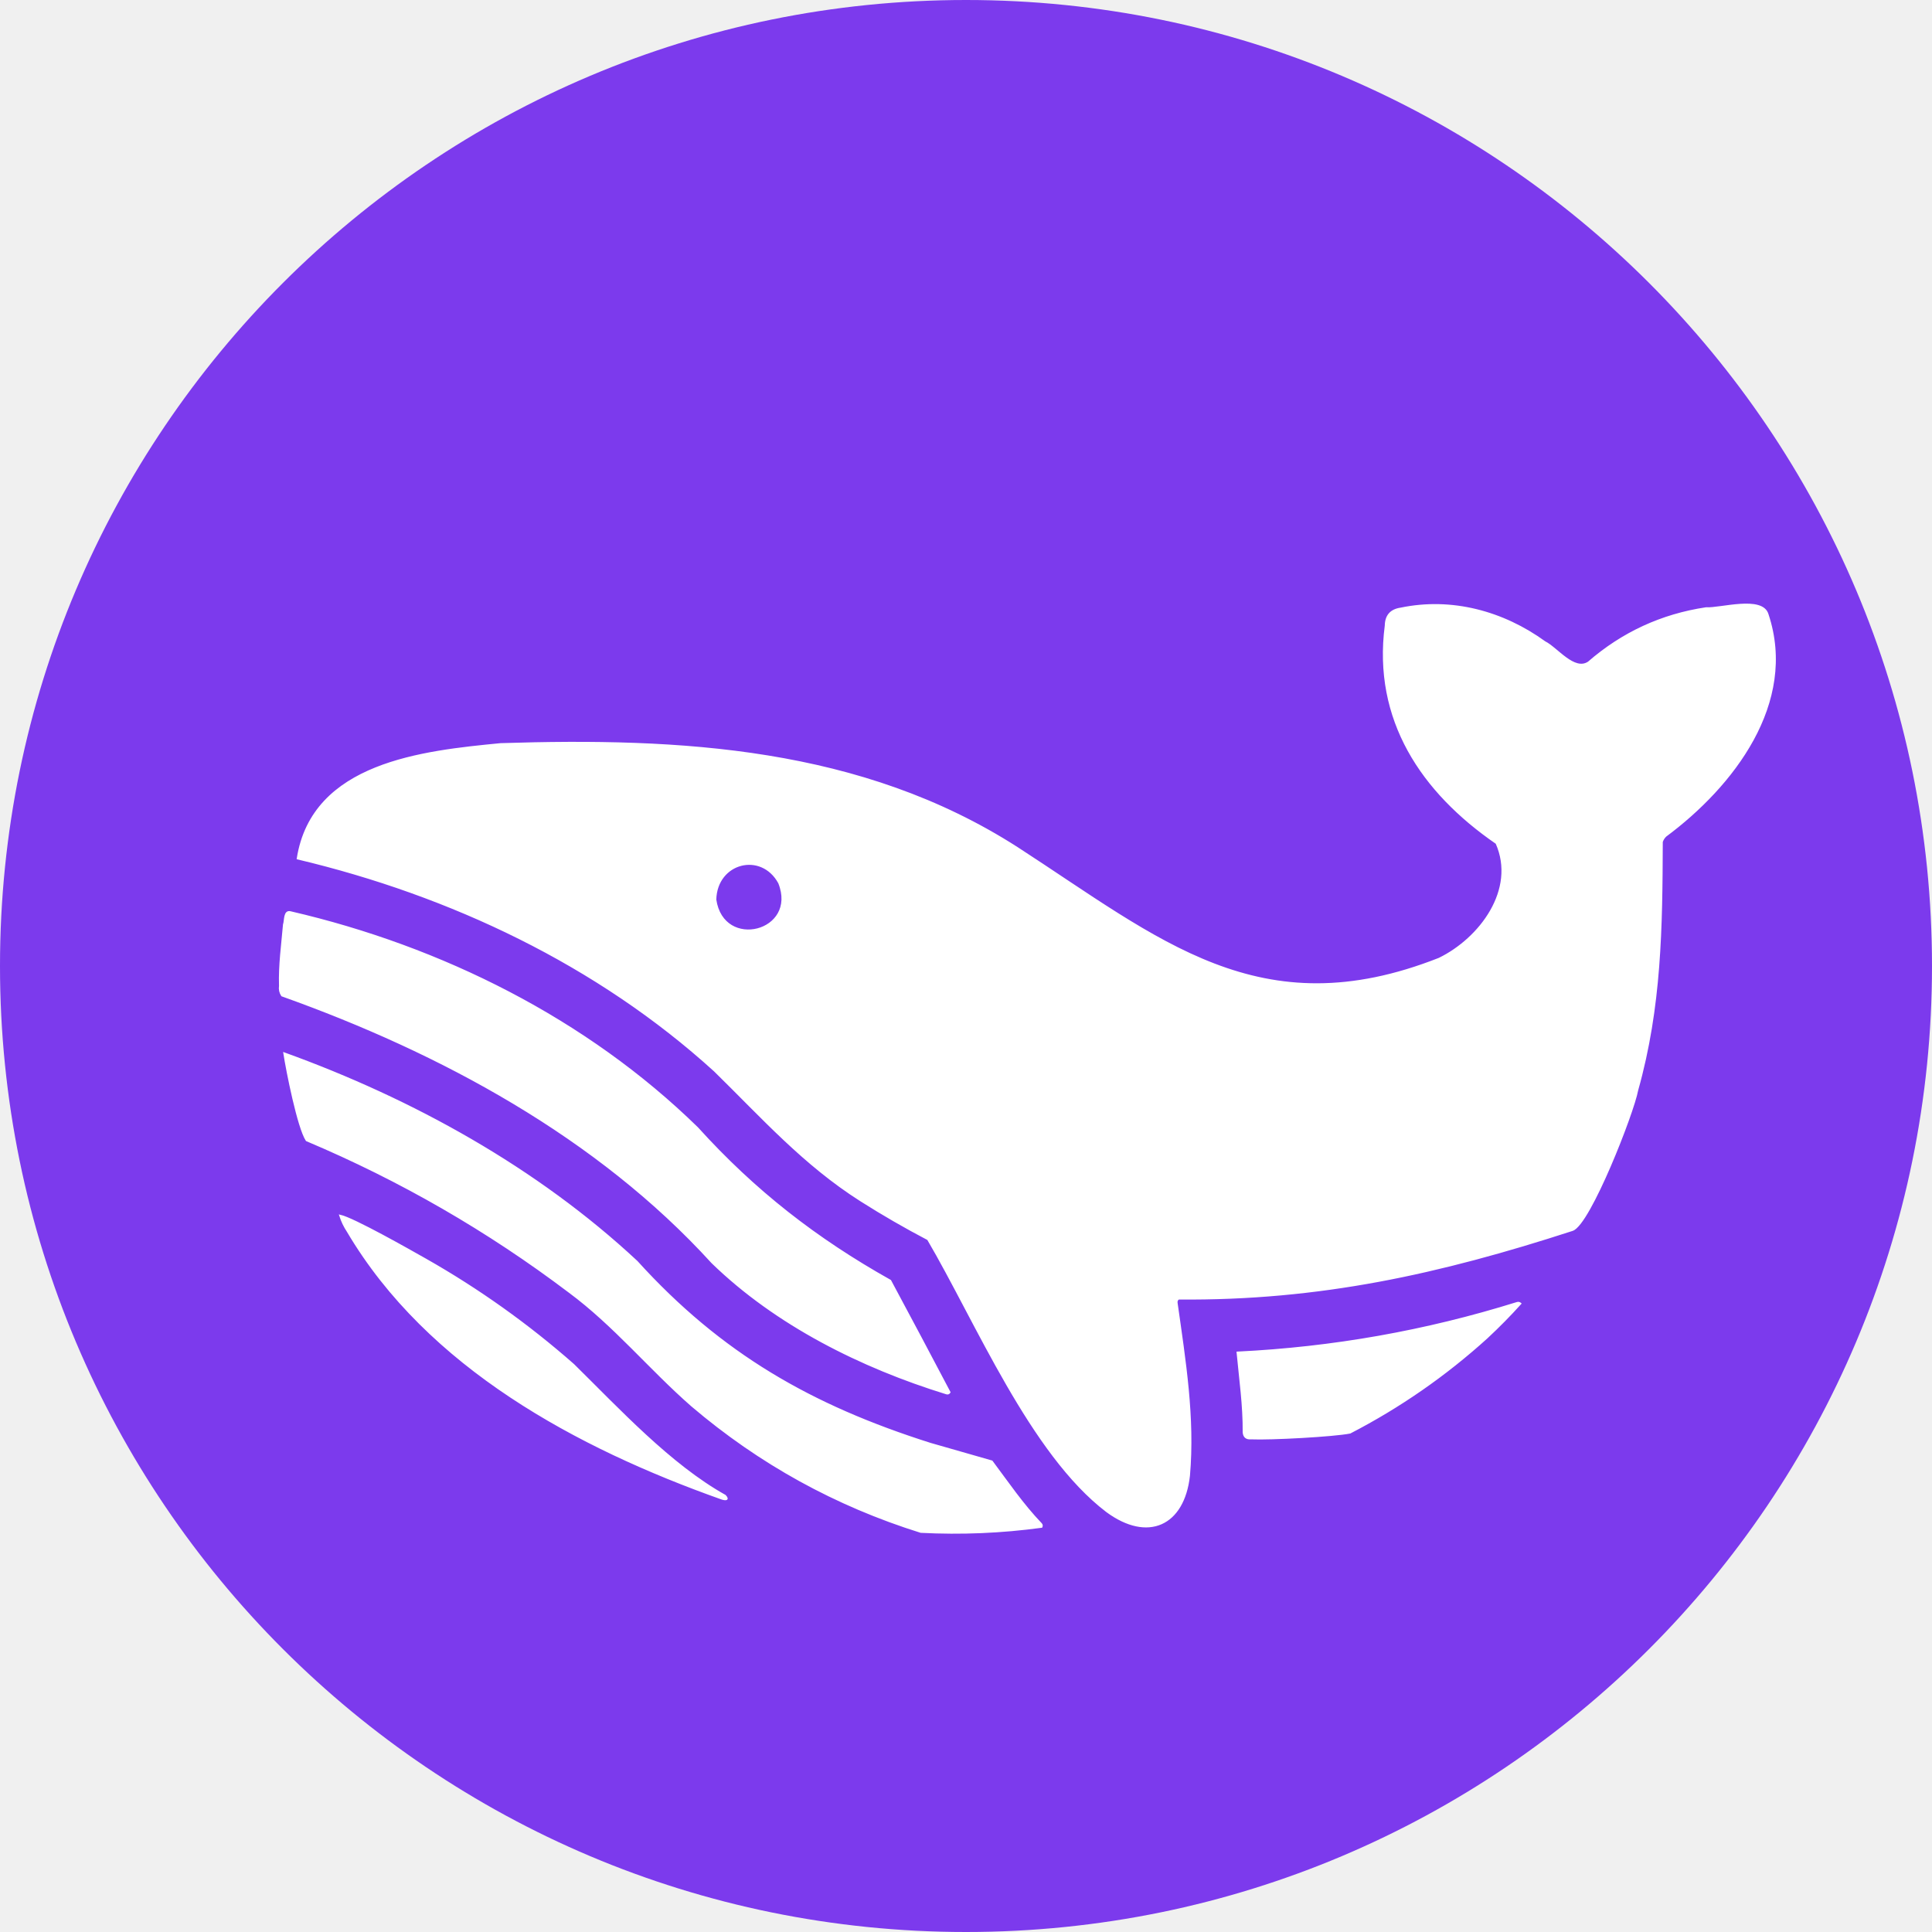
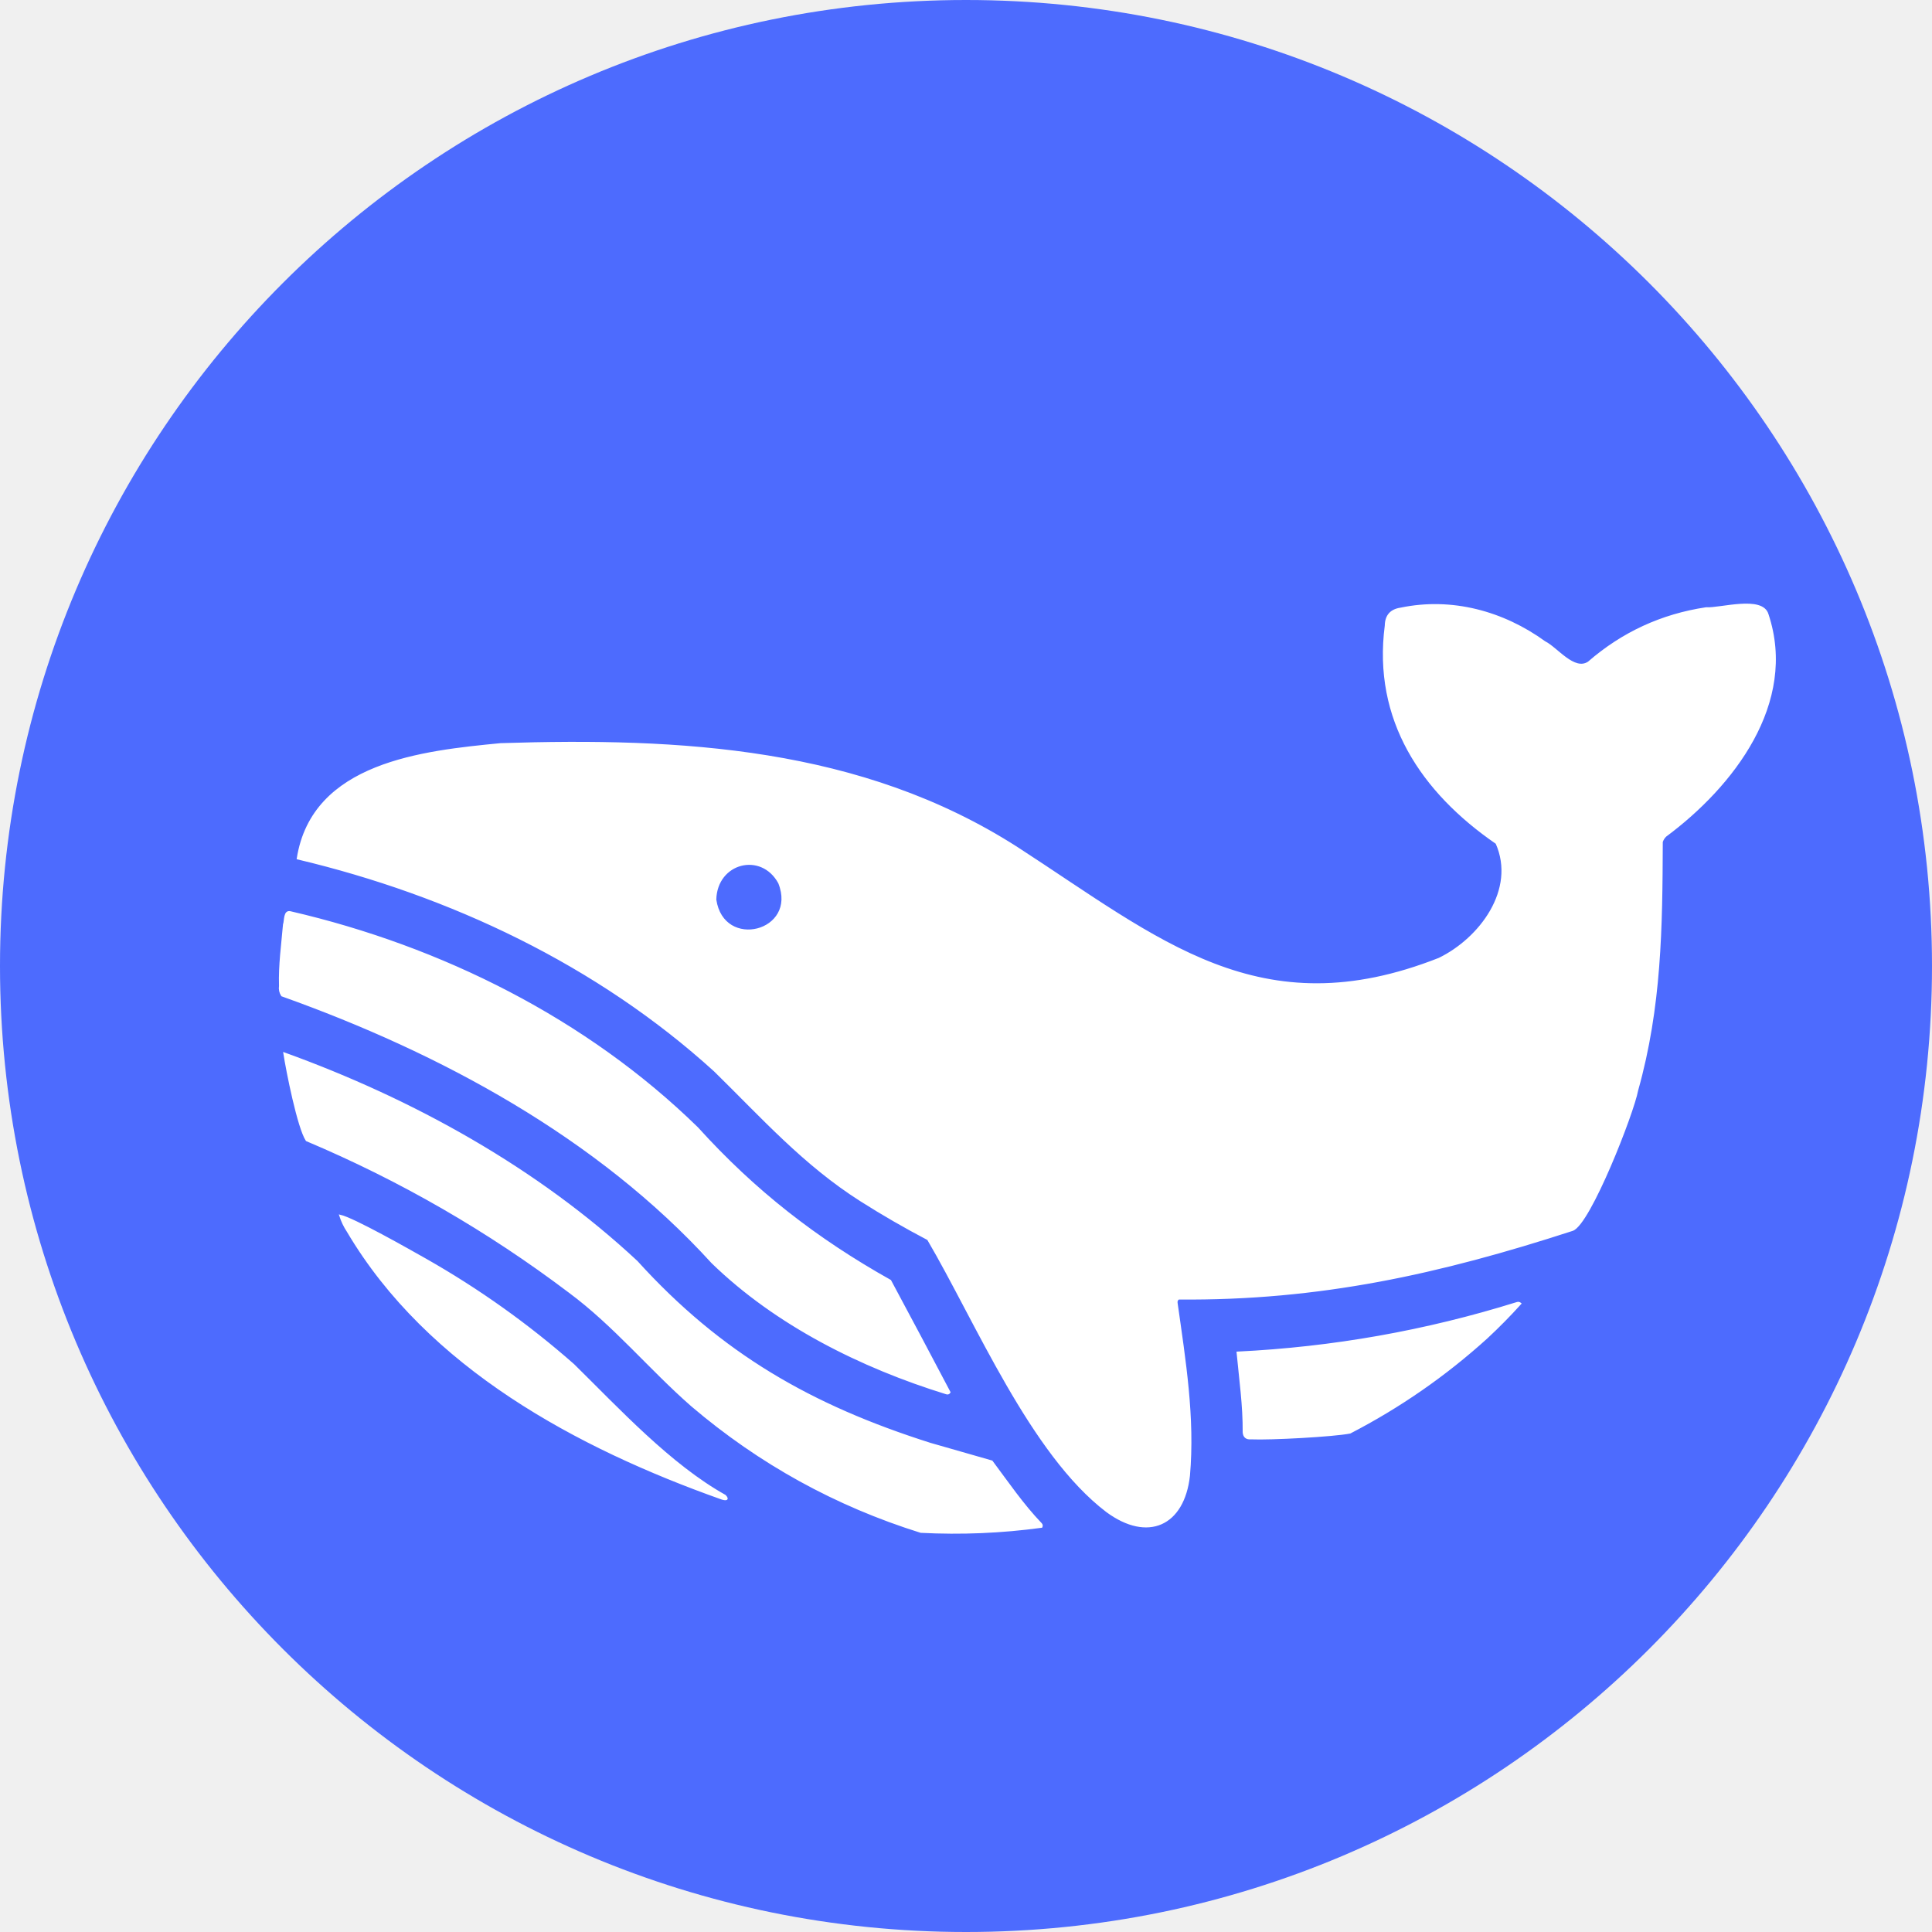
<svg xmlns="http://www.w3.org/2000/svg" viewBox="0 0 512 512">
-   <circle cx="256" cy="256" r="256" fill="#7C3AED" />
+   <circle cx="256" cy="256" r="256" fill="#4D6BFE" />
  <g transform="translate(46,58) scale(0.88)">
    <path fill="#ffffff" stroke="#ffffff" stroke-width="0.5" d="M 37.34,192.65 c 4.53,-28.81 37.73,-32.24 61.16,-34.51 c 54.14,-1.73 108.57,1.17 155.48,31.23 c 42.89,27.78 73.11,54.71 127.13,33.42 c 12.33,-5.99 23.47,-20.79 17.26,-34.77 c -22.45,-15.45 -37.07,-37.16 -33.37,-65.53 c 0.05,-3.01 1.57,-4.73 4.55,-5.16 c 15.37,-3.2 30.81,1 43.39,10.11 c 3.63,1.79 8.85,9.01 13.18,6.1 c 10.21,-8.87 22,-14.31 35.38,-16.32 c 4.21,0.29 16.96,-3.68 18.57,1.92 c 8.85,26.63 -10.48,51.67 -30.73,66.7 c -0.52,0.5 -0.89,1.09 -1.12,1.77 c -0.09,25.86 -0.35,49.71 -7.42,74.84 c -1.24,6.8 -14.3,40.23 -19.51,42.07 c -40.08,13.02 -76.19,21.05 -118.64,20.67 c -0.45,0.31 -0.63,0.75 -0.54,1.3 c 2.44,17.28 5.25,34.49 3.72,52.01 c -1.68,14.97 -12.48,19.81 -24.77,10.76 c -22.87,-17.37 -39.35,-57.2 -53.88,-81.94 c -6.88,-3.61 -13.61,-7.49 -20.18,-11.66 c -17.2,-10.92 -29.71,-25.04 -44.07,-39.11 c -35.22,-32.02 -79.51,-52.96 -125.59,-63.9 Z M 163.19,205 c 2.28,15.62 25.09,9.82 19.15,-5.02 c -5.29,-9.73 -18.87,-6.29 -19.15,5.02 Z M 32,231 c -0.2,-6.32 0.67,-12.26 1.2,-18.49 c 0.43,-1.11 0.03,-4.32 2.07,-3.73 c 45.34,10.5 89.03,32.29 122.47,64.98 c 17.2,19.02 35.79,33.47 58.11,45.99 c 6.01,11.19 11.97,22.4 17.87,33.62 c -0.24,0.4 -0.58,0.51 -1.03,0.35 c -25.5,-7.88 -51.21,-20.66 -70.5,-39.41 c -34.5,-37.89 -81.78,-63.37 -129.56,-80.41 c -0.57,-0.88 -0.78,-1.84 -0.63,-2.9 Z M 33.3,251.26 c 38.58,13.93 76.08,34.66 106.2,62.74 c 25.3,27.91 52.55,43.49 88.38,54.85 c 6.18,1.78 12.36,3.55 18.54,5.31 c 4.77,6.38 9.31,13.06 14.86,18.84 c 0.24,0.29 0.28,0.6 0.12,0.93 c -12.08,1.64 -24.2,2.15 -36.38,1.52 c -25.56,-7.99 -48.54,-20.66 -68.94,-38.03 c -12.67,-11.08 -23.36,-24.23 -36.94,-34.28 c -24.47,-18.5 -50.83,-33.7 -79.1,-45.63 c -2.54,-3.88 -5.91,-20.87 -6.74,-26.25 Z M 50.13,300.14 c 4.08,0.89 21.06,10.55 25.84,13.25 c 15.91,9.04 30.73,19.6 44.46,31.68 c 13.55,13.33 29.09,30.18 45.66,39.43 c 1.31,1.4 -0.11,1.24 -1.06,0.9 c -43.37,-15.4 -88.43,-39.55 -112.6,-80.46 c -1,-1.5 -1.76,-3.1 -2.3,-4.8 Z M 320.37,341.37 c 28.7,-1.39 56.76,-6.36 84.19,-14.92 c 0.41,-0.13 0.76,-0.06 1.07,0.21 c -3.22,3.57 -6.61,7.01 -10.16,10.31 c -12.49,11.31 -26.22,20.84 -41.18,28.58 c -4.91,0.98 -23.87,2.02 -29.82,1.75 c -1.39,0.12 -2.14,-0.5 -2.26,-1.84 c 0.06,-8.19 -1.08,-15.98 -1.84,-24.09 Z" />
  </g>
</svg>
